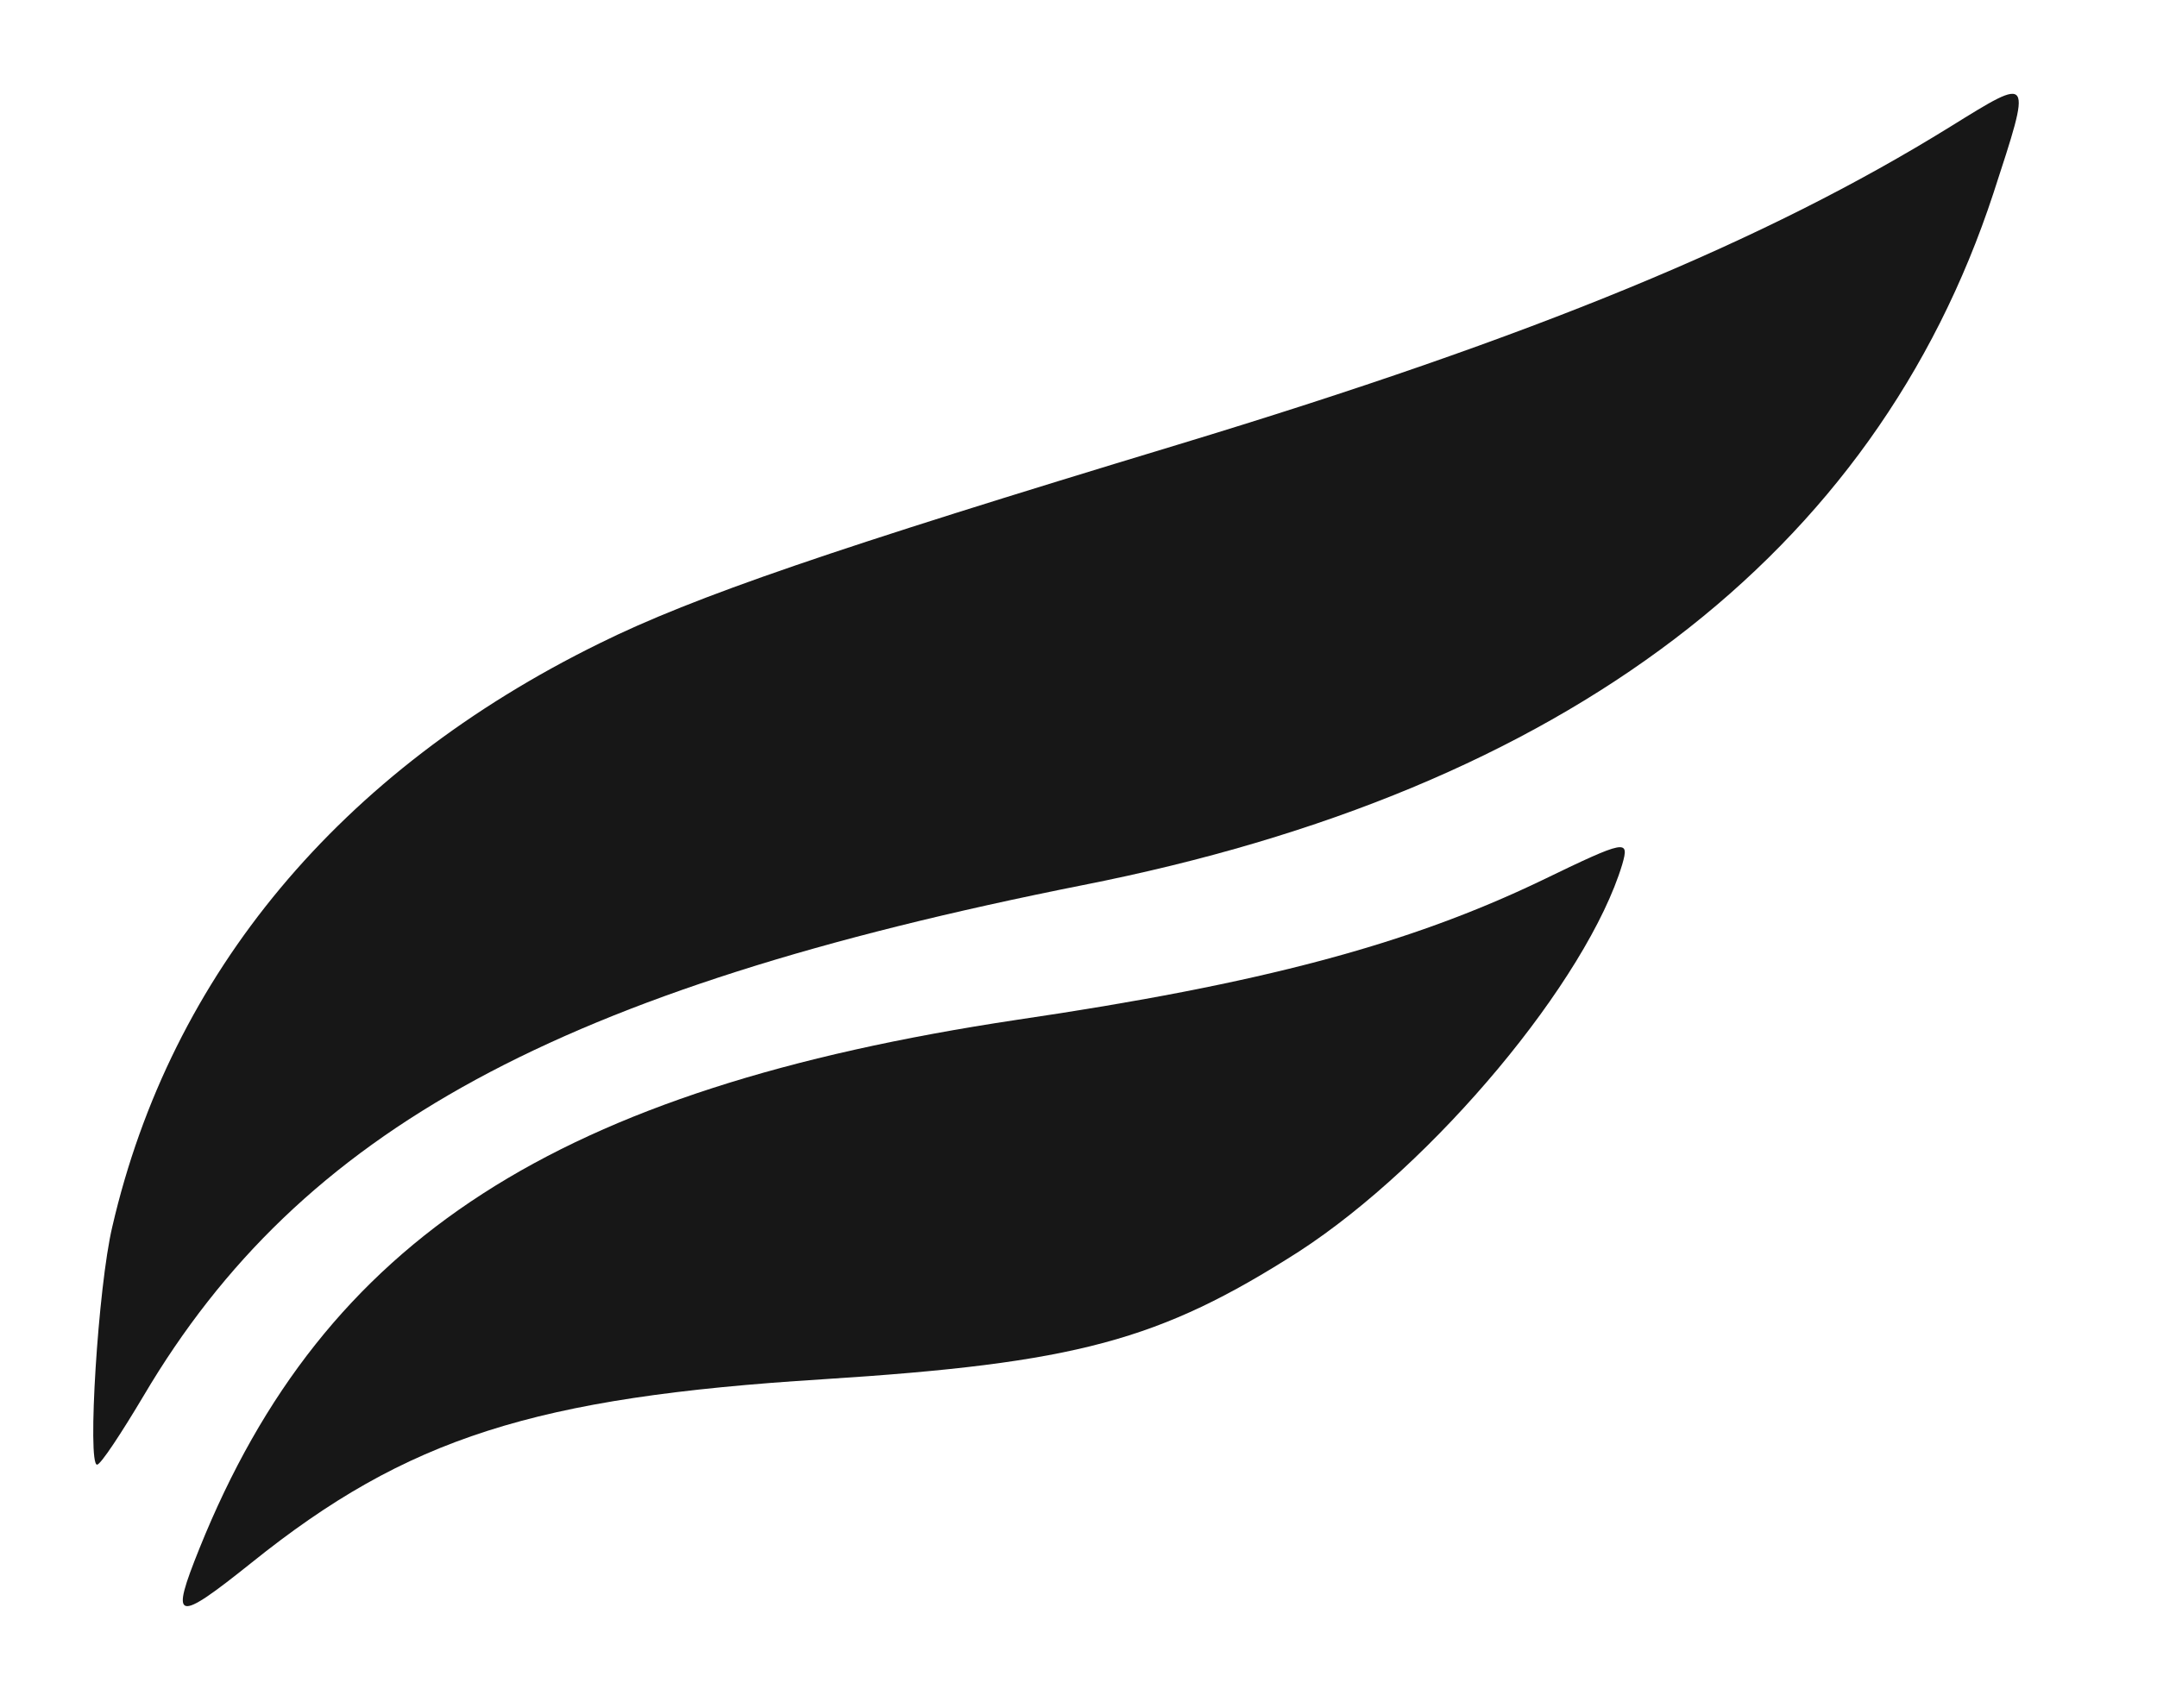
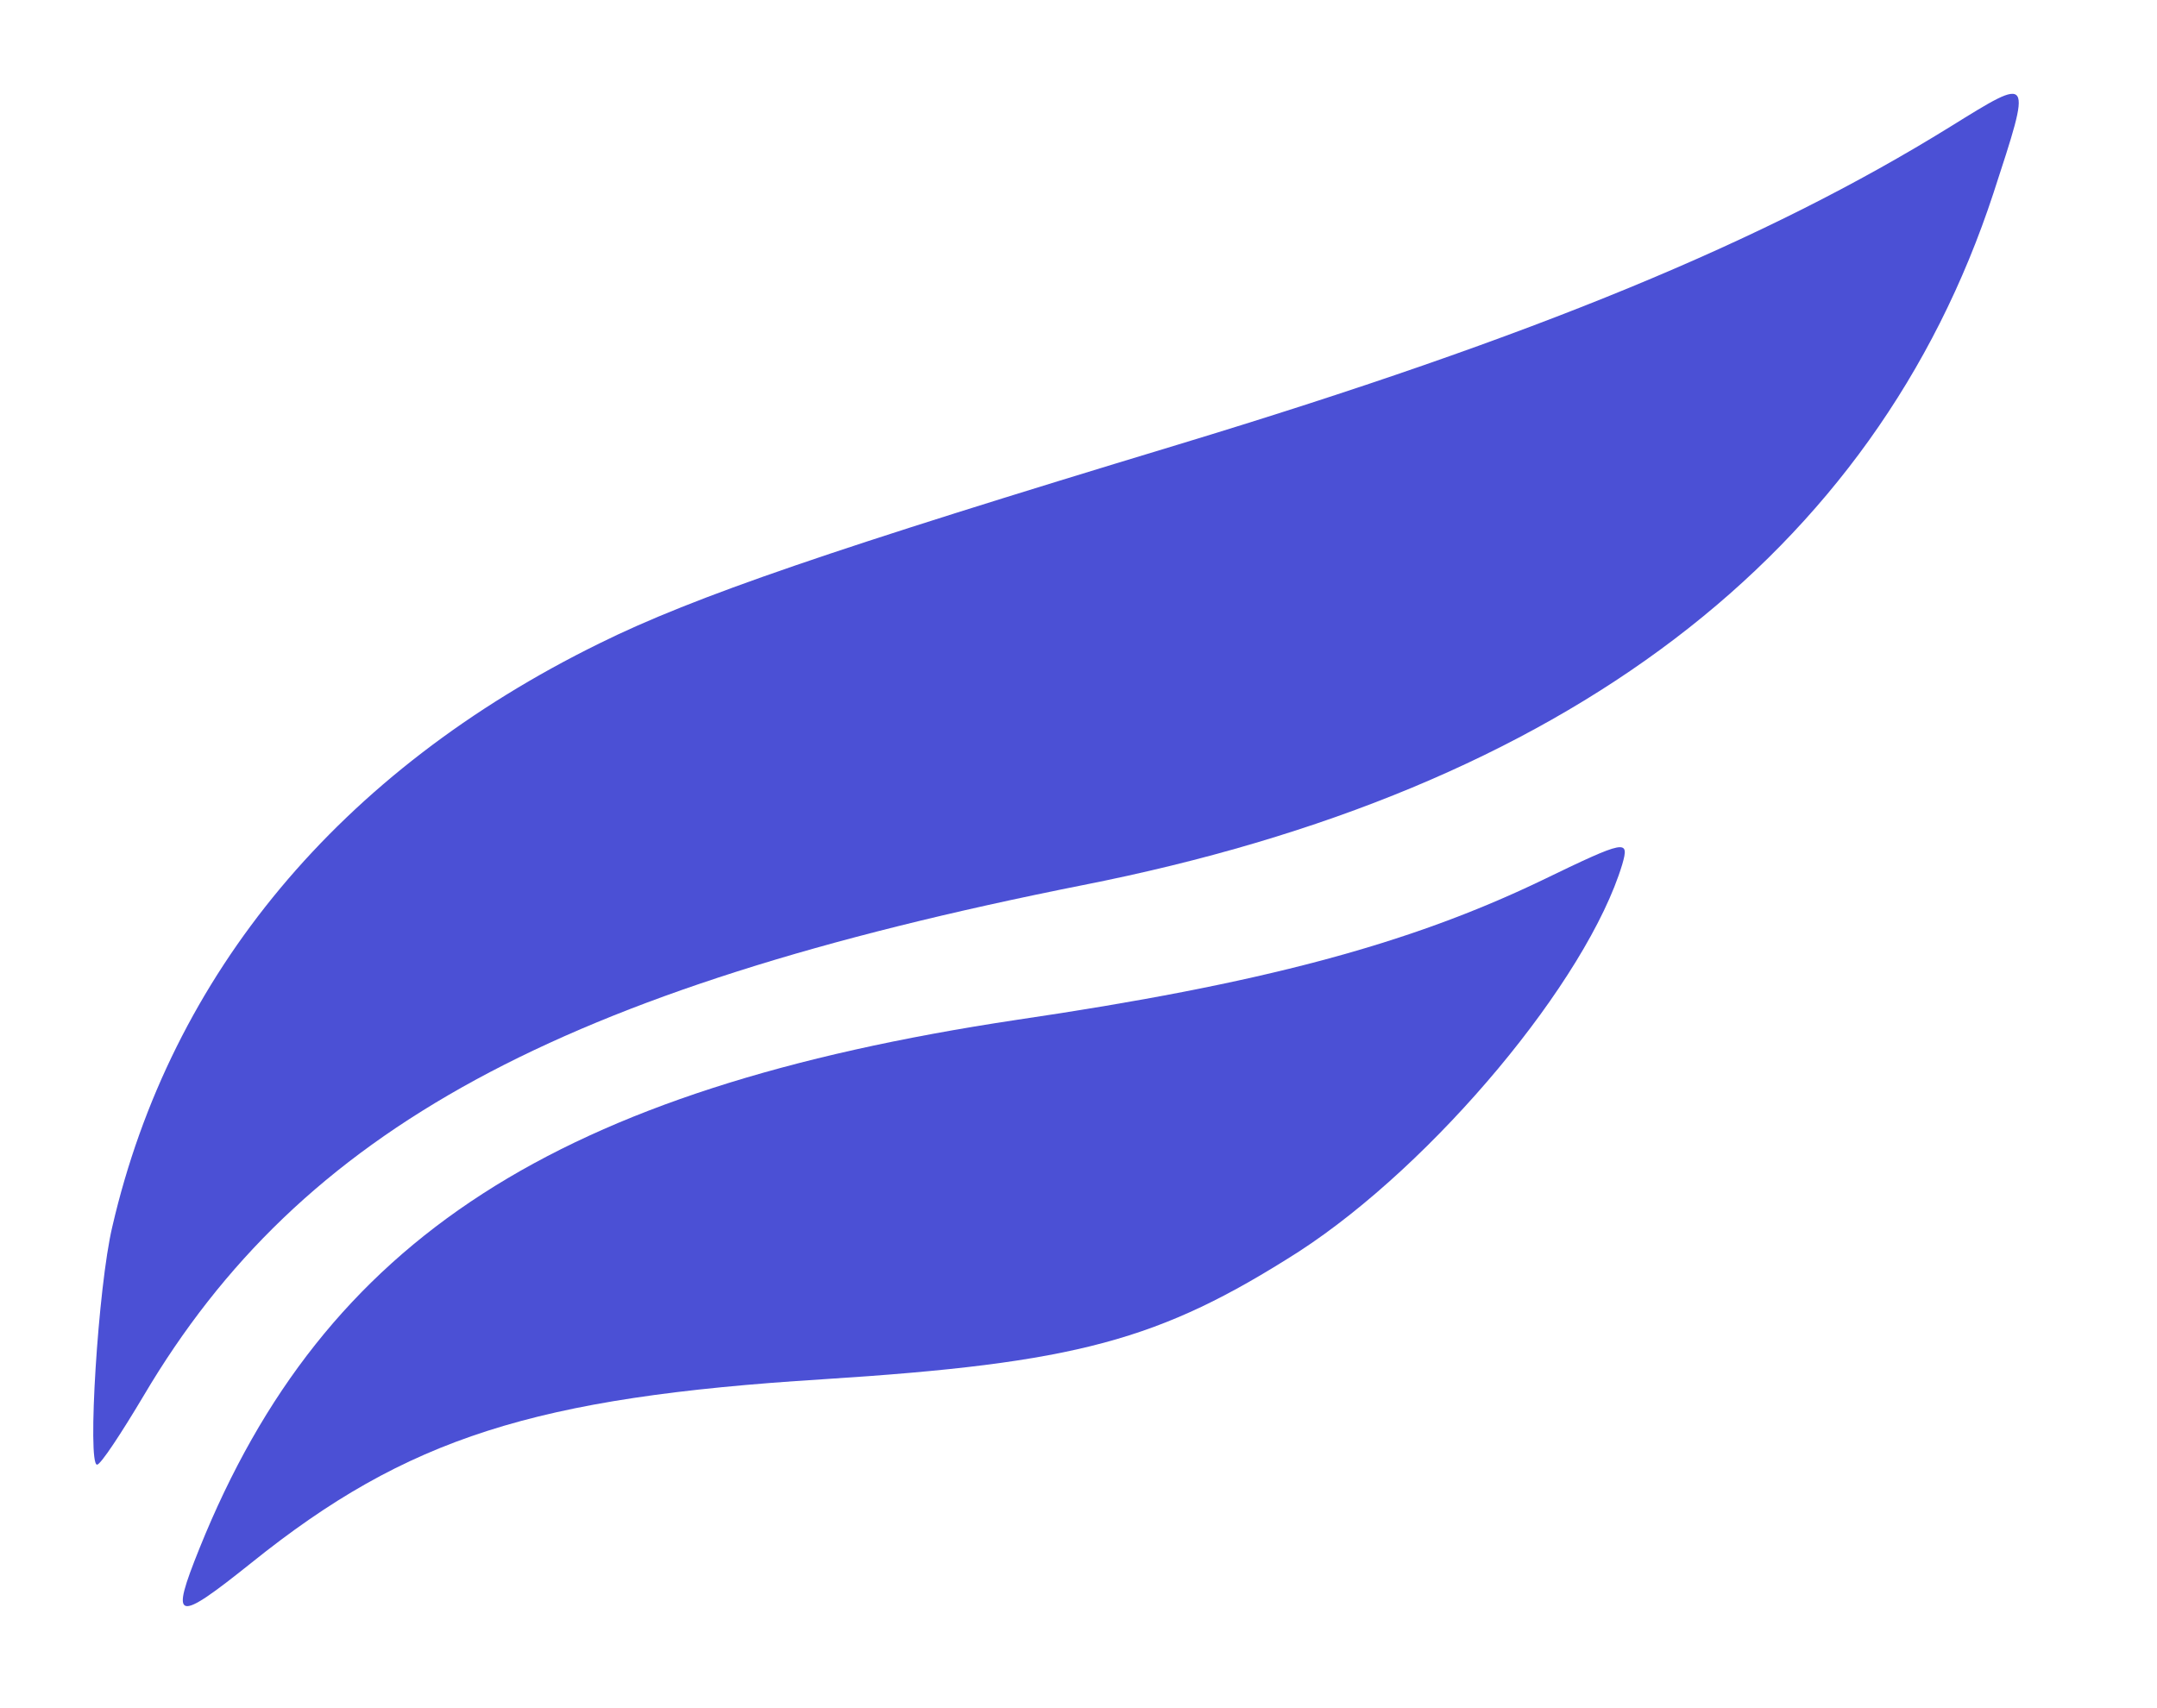
- <svg xmlns="http://www.w3.org/2000/svg" width="240" height="190" viewBox="0 0 240 190" fill="#171717" role="img" aria-label="LeadWing">
+ <svg xmlns="http://www.w3.org/2000/svg" width="240" height="190" viewBox="0 0 240 190" fill="#4b50d5" role="img" aria-label="LeadWing">
  <path d="M 217 14.1 c -20.5 12.7 -46.1 23.3 -86 35.4 -38.3 11.6 -53.8 16.9 -64.3 22.1 -28.9 14.2 -47.7 36.8 -54.2 64.9 -1.6 6.7 -2.8 26.5 -1.7 26.5 0.4 0 2.7 -3.5 5.2 -7.7 17.5 -29.6 46.2 -45.2 104.5 -56.8 53.7 -10.6 88.1 -36.8 101.3 -77 4.3 -13.2 4.4 -13.1 -4.8 -7.4 z" />
  <path d="M 171.5 98 c -14.8 7.1 -31.2 11.5 -58.4 15.5 -51.1 7.7 -77 24.3 -90.9 58.8 -3.3 8.2 -2.7 8.4 5.8 1.6 17.3 -13.9 31.5 -18.4 63.5 -20.4 28.3 -1.8 37.5 -4.3 53 -14.2 15.1 -9.8 32.1 -30.2 36 -43.1 0.8 -2.8 0.5 -2.8 -9 1.8 z" />
</svg>
